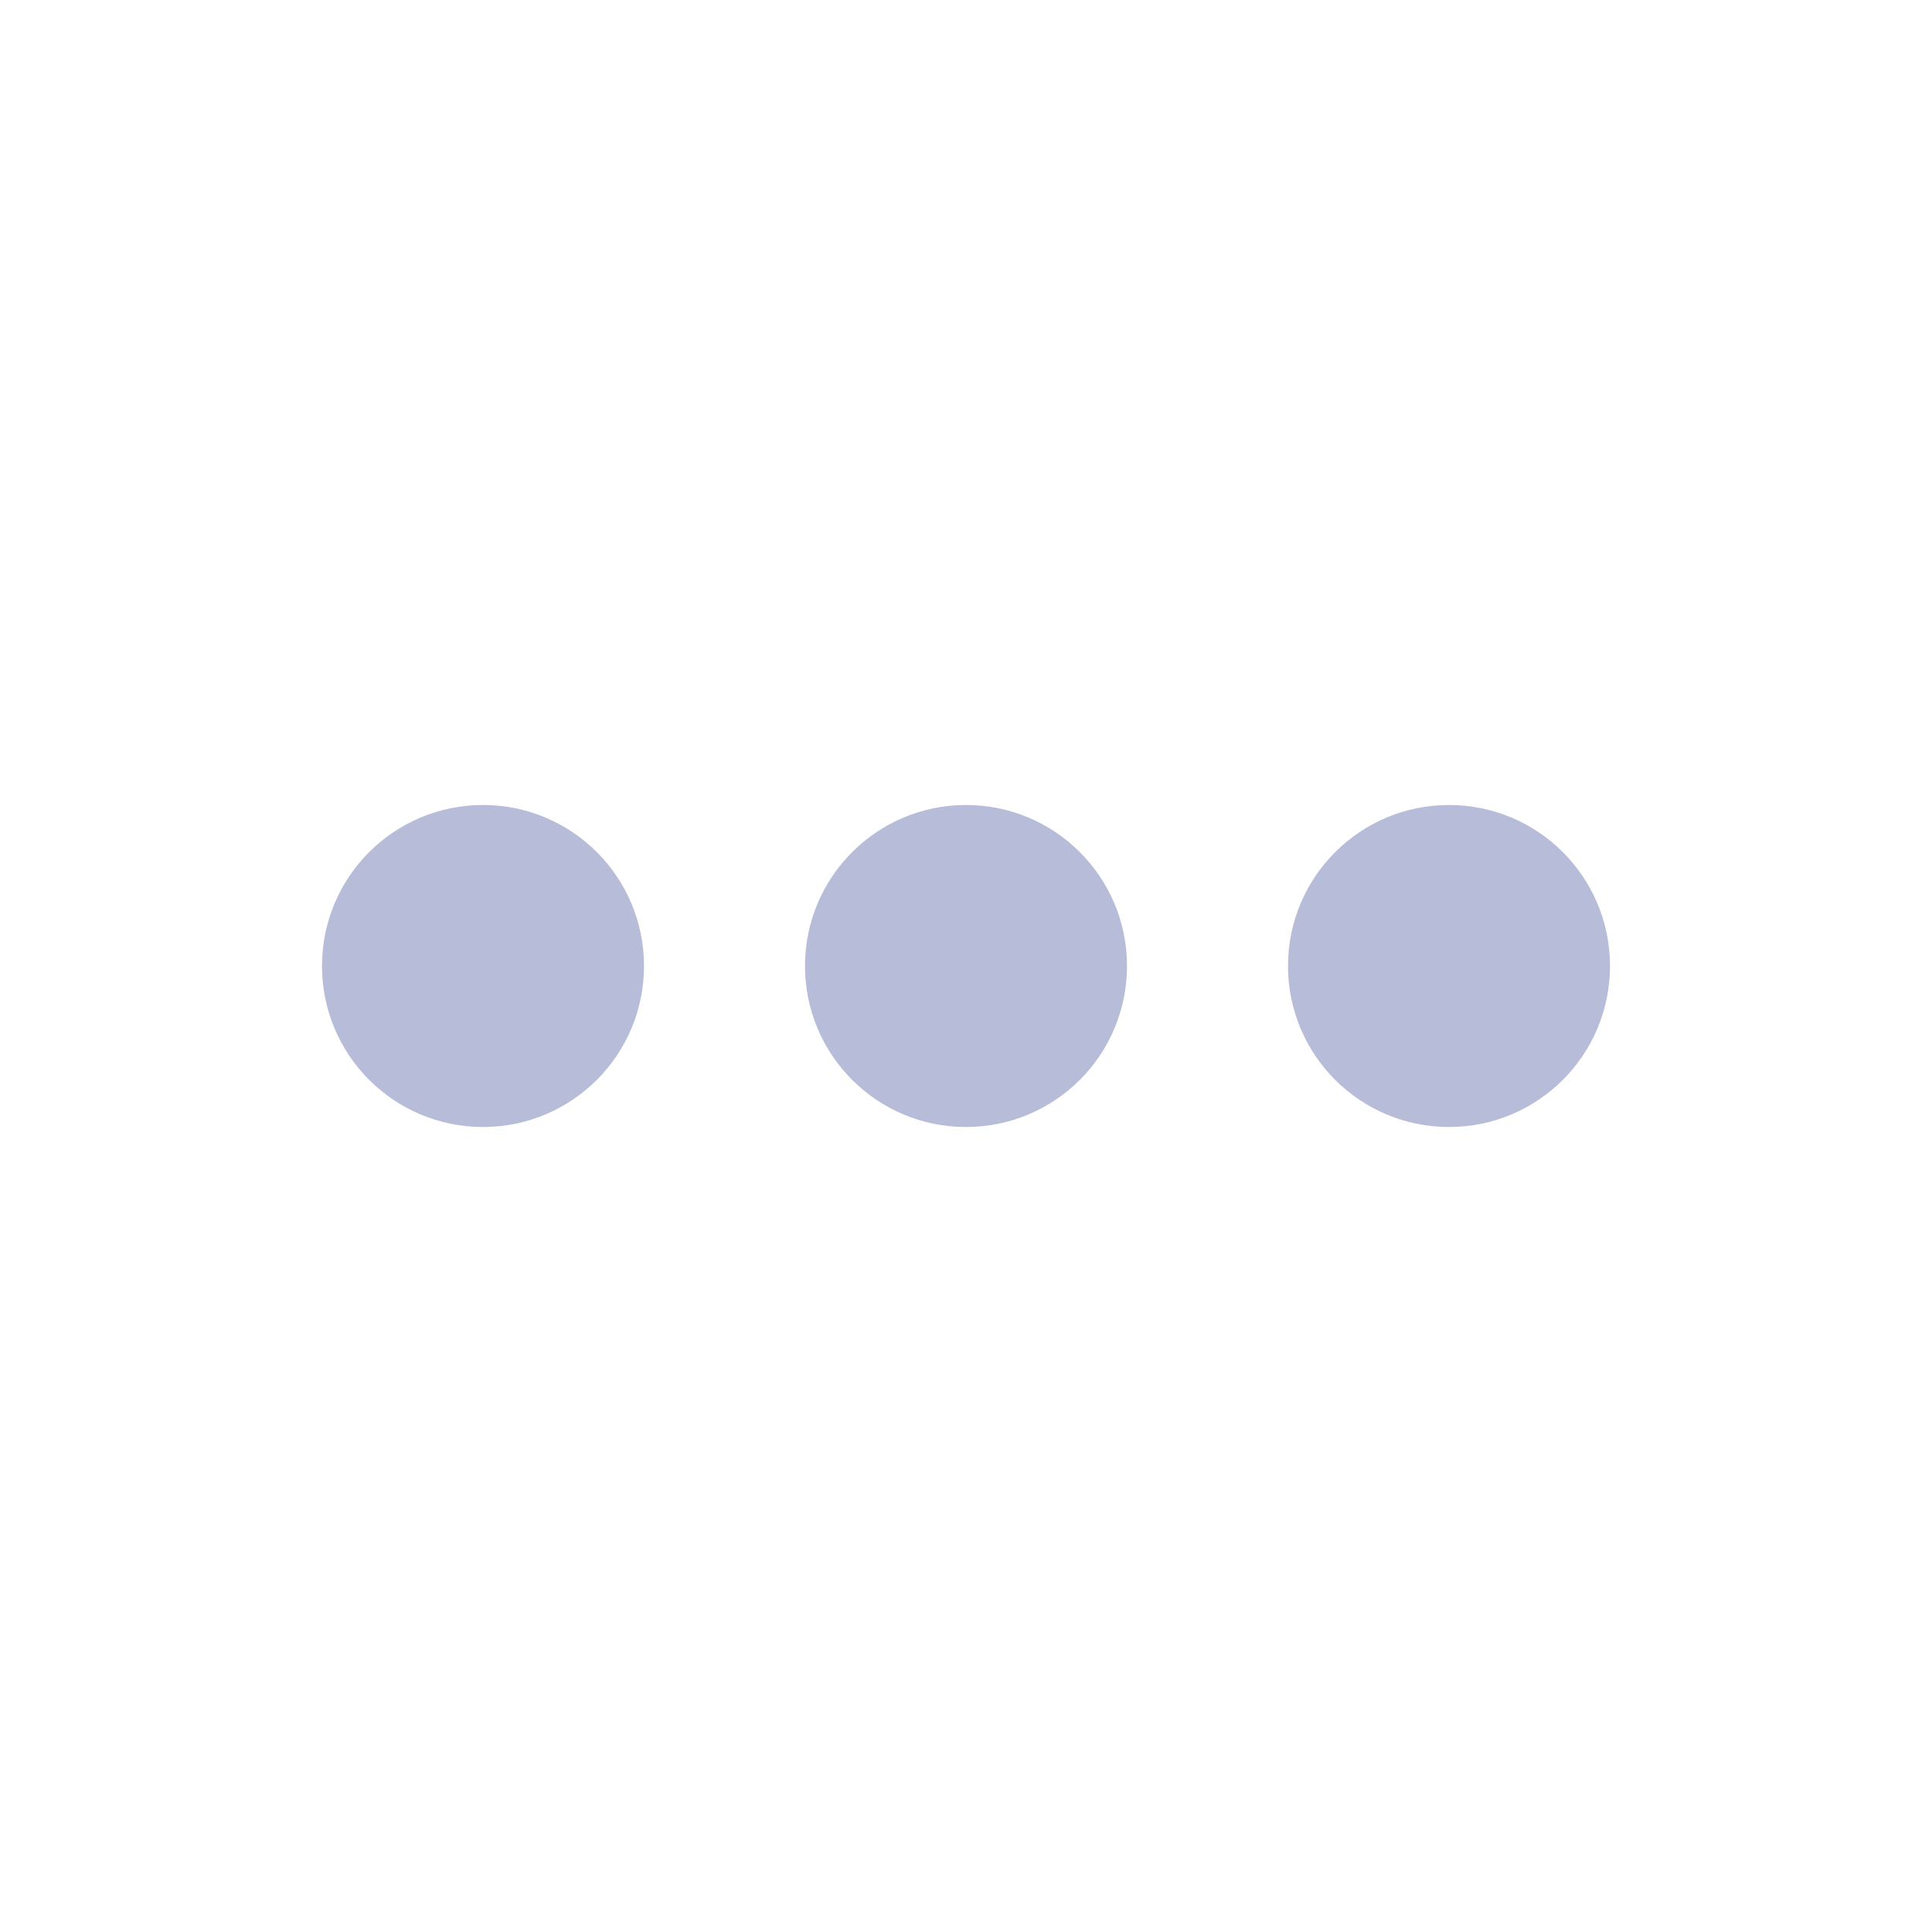
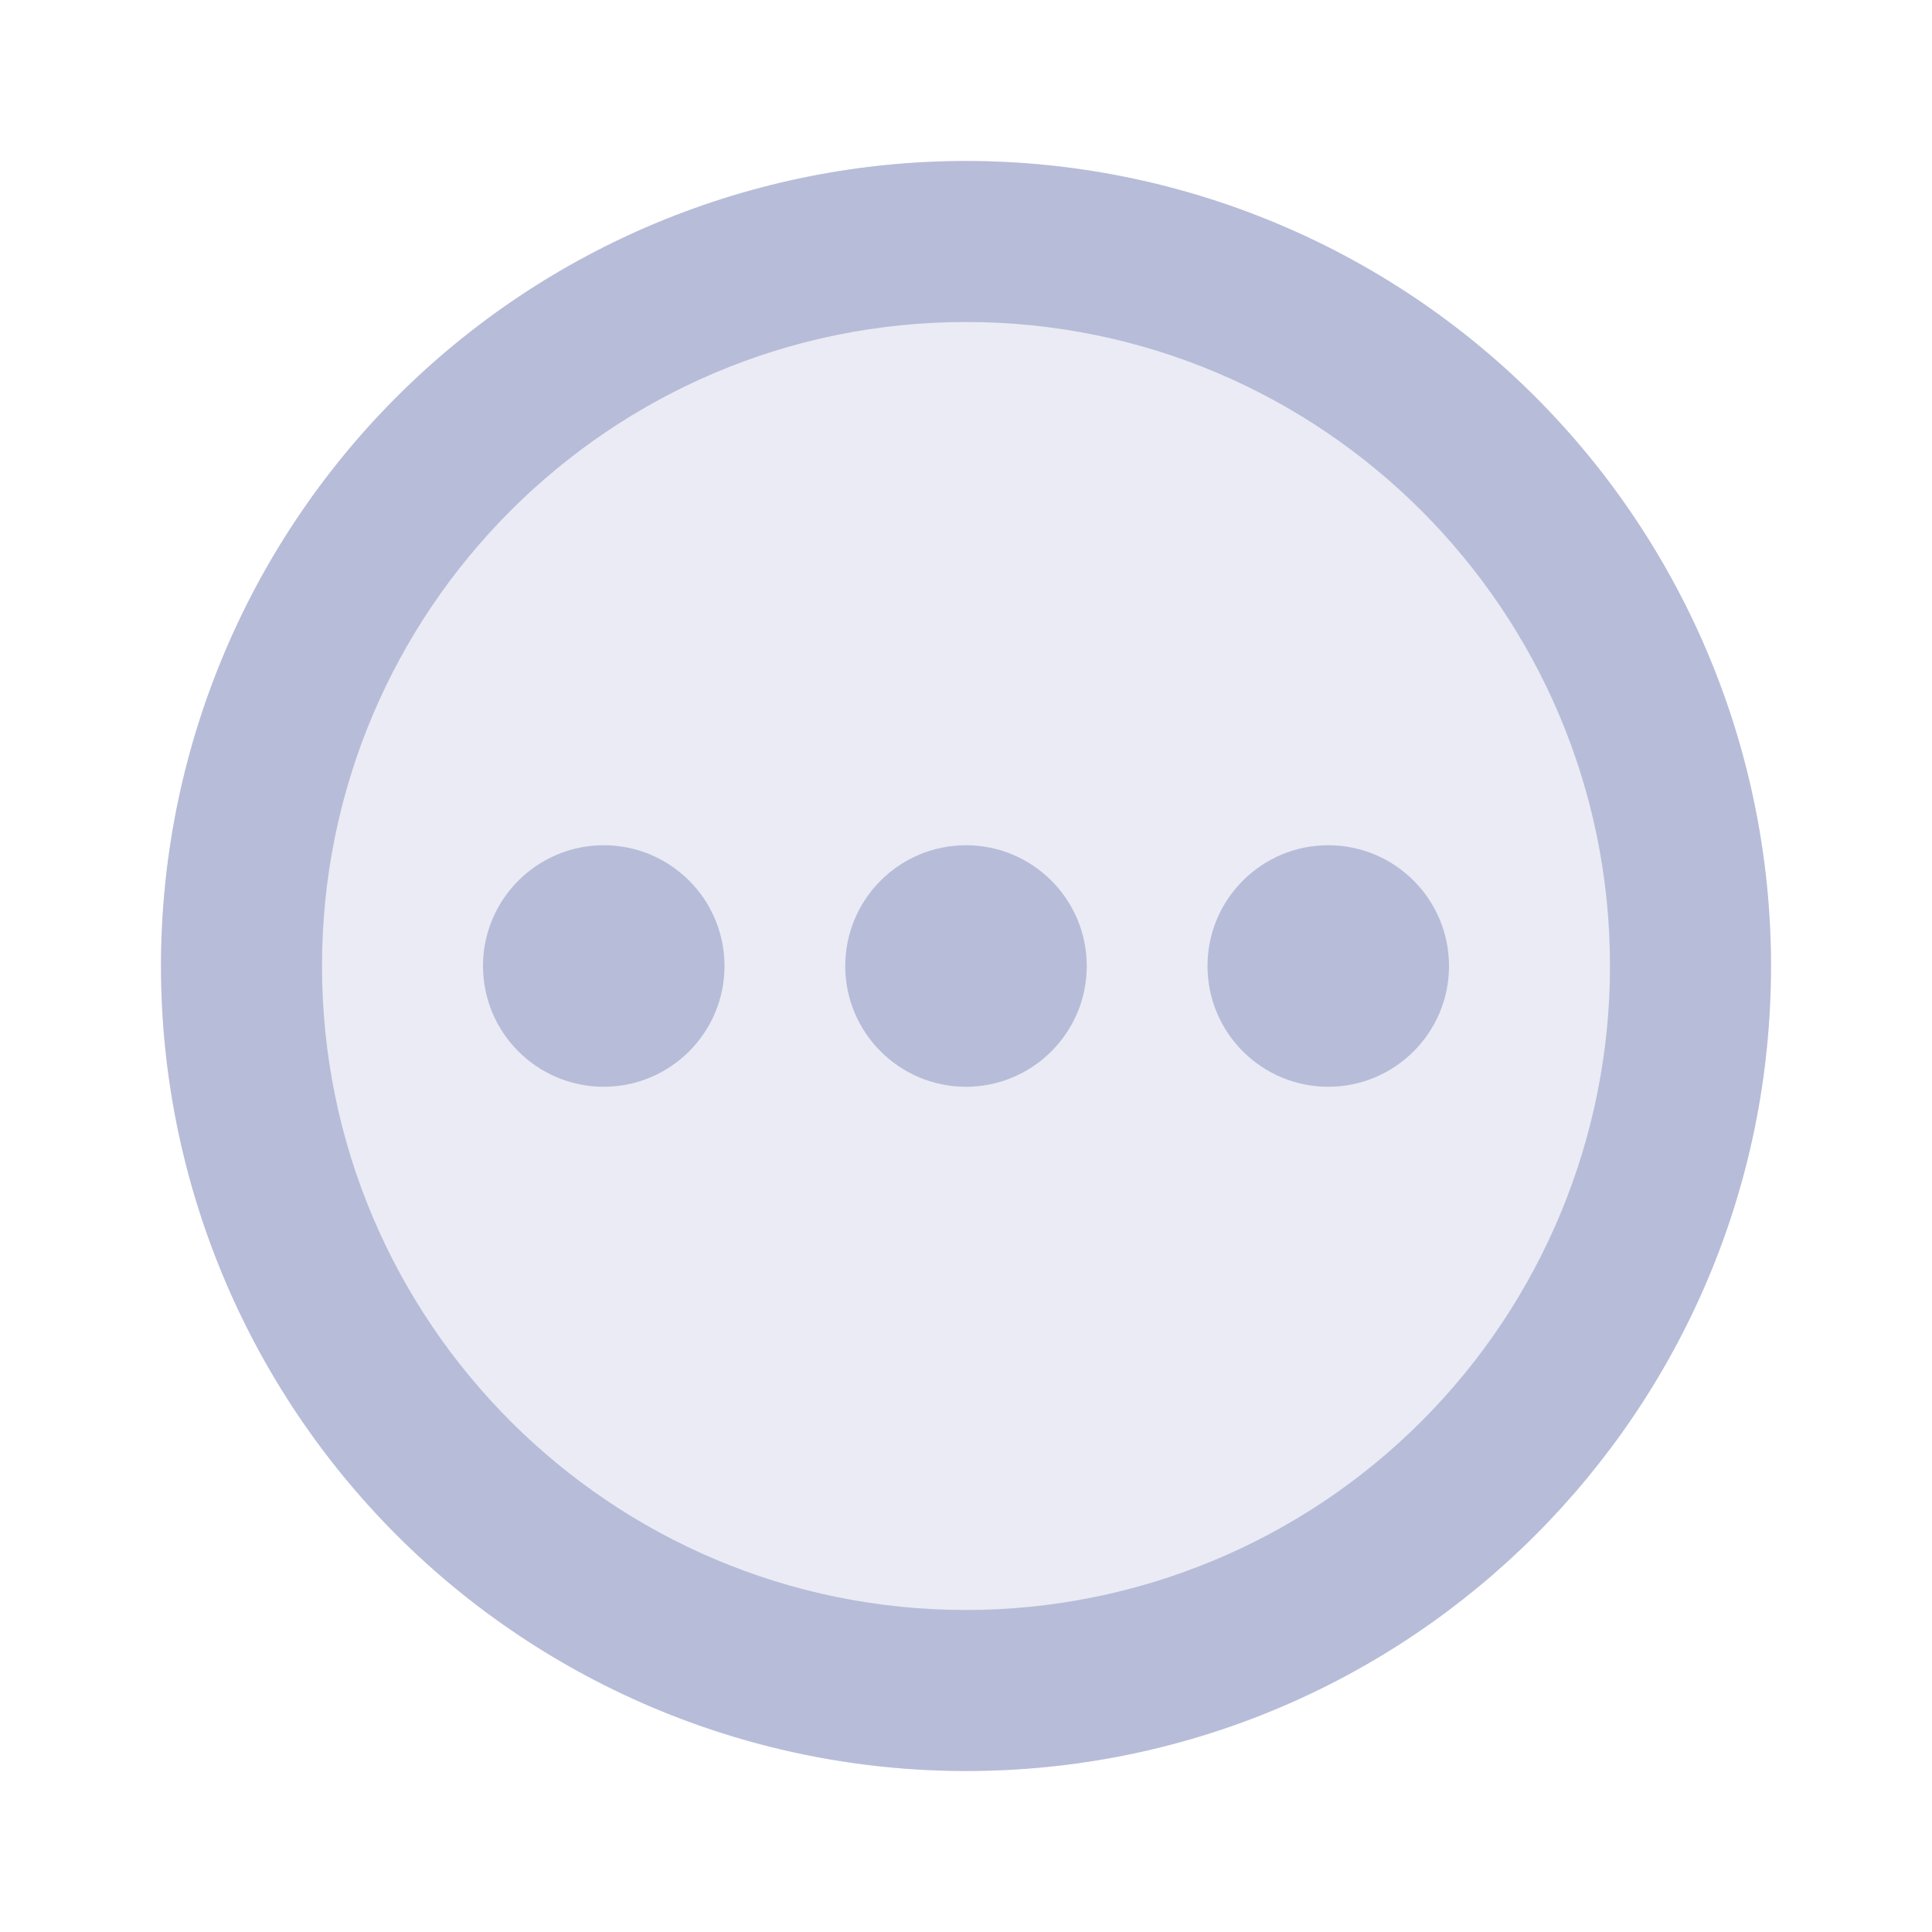
<svg xmlns="http://www.w3.org/2000/svg" width="24" height="24" viewBox="0 0 24 24">
-   <path fill="#B7BCD9" fill-rule="evenodd" d="M16,12 C16,10.895 16.895,10 18,10 C19.105,10 20,10.895 20,12 C20,13.105 19.105,14 18,14 C16.895,14 16,13.105 16,12 M10,12 C10,10.895 10.895,10 12,10 C13.105,10 14,10.895 14,12 C14,13.105 13.105,14 12,14 C10.895,14 10,13.105 10,12 M4,12 C4,10.895 4.895,10 6,10 C7.105,10 8,10.895 8,12 C8,13.105 7.105,14 6,14 C4.895,14 4,13.105 4,12 Z" />
+   <g fill="#B7BCD9" fill-rule="evenodd" transform="translate(2 2)">
+     <path d="M10,0 C12.652,0 15.196,1.054 17.071,2.929 C18.946,4.804 20,7.348 20,10 C20,15.523 15.523,20 10,20 C7.348,20 4.804,18.946 2.929,17.071 C1.054,15.196 0,12.652 0,10 C0,7.348 1.054,4.804 2.929,2.929 C4.804,1.054 7.348,0 10,0" opacity=".3" />
+     <path d="M10,-4.4408921e-16 C12.652,-4.4408921e-16 15.196,1.054 17.071,2.929 C18.946,4.804 20,7.348 20,10 C20,15.523 15.523,20 10,20 C7.348,20 4.804,18.946 2.929,17.071 C1.054,15.196 -4.4408921e-16,12.652 -4.4408921e-16,10 C-4.4408921e-16,7.348 1.054,4.804 2.929,2.929 C4.804,1.054 7.348,-4.4408921e-16 10,-4.4408921e-16 M10,2 C5.582,2 2,5.582 2,10 C2,14.418 5.582,18 10,18 C12.122,18 14.157,17.157 15.657,15.657 C17.157,14.157 18,12.122 18,10 C18,5.582 14.418,2 10,2 M10,8.5 C10.828,8.5 11.5,9.172 11.5,10 C11.5,10.828 10.828,11.5 10,11.5 C9.172,11.5 8.5,10.828 8.5,10 C8.5,9.172 9.172,8.5 10,8.5 M5.5,8.5 C6.328,8.5 7,9.172 7,10 C7,10.828 6.328,11.5 5.5,11.5 C4.672,11.5 4,10.828 4,10 C4,9.172 4.672,8.5 5.5,8.5 M14.5,8.5 C15.328,8.5 16,9.172 16,10 C16,10.828 15.328,11.5 14.5,11.5 C13.672,11.5 13,10.828 13,10 C13,9.172 13.672,8.5 14.5,8.5 Z" />
+   </g>
</svg>
